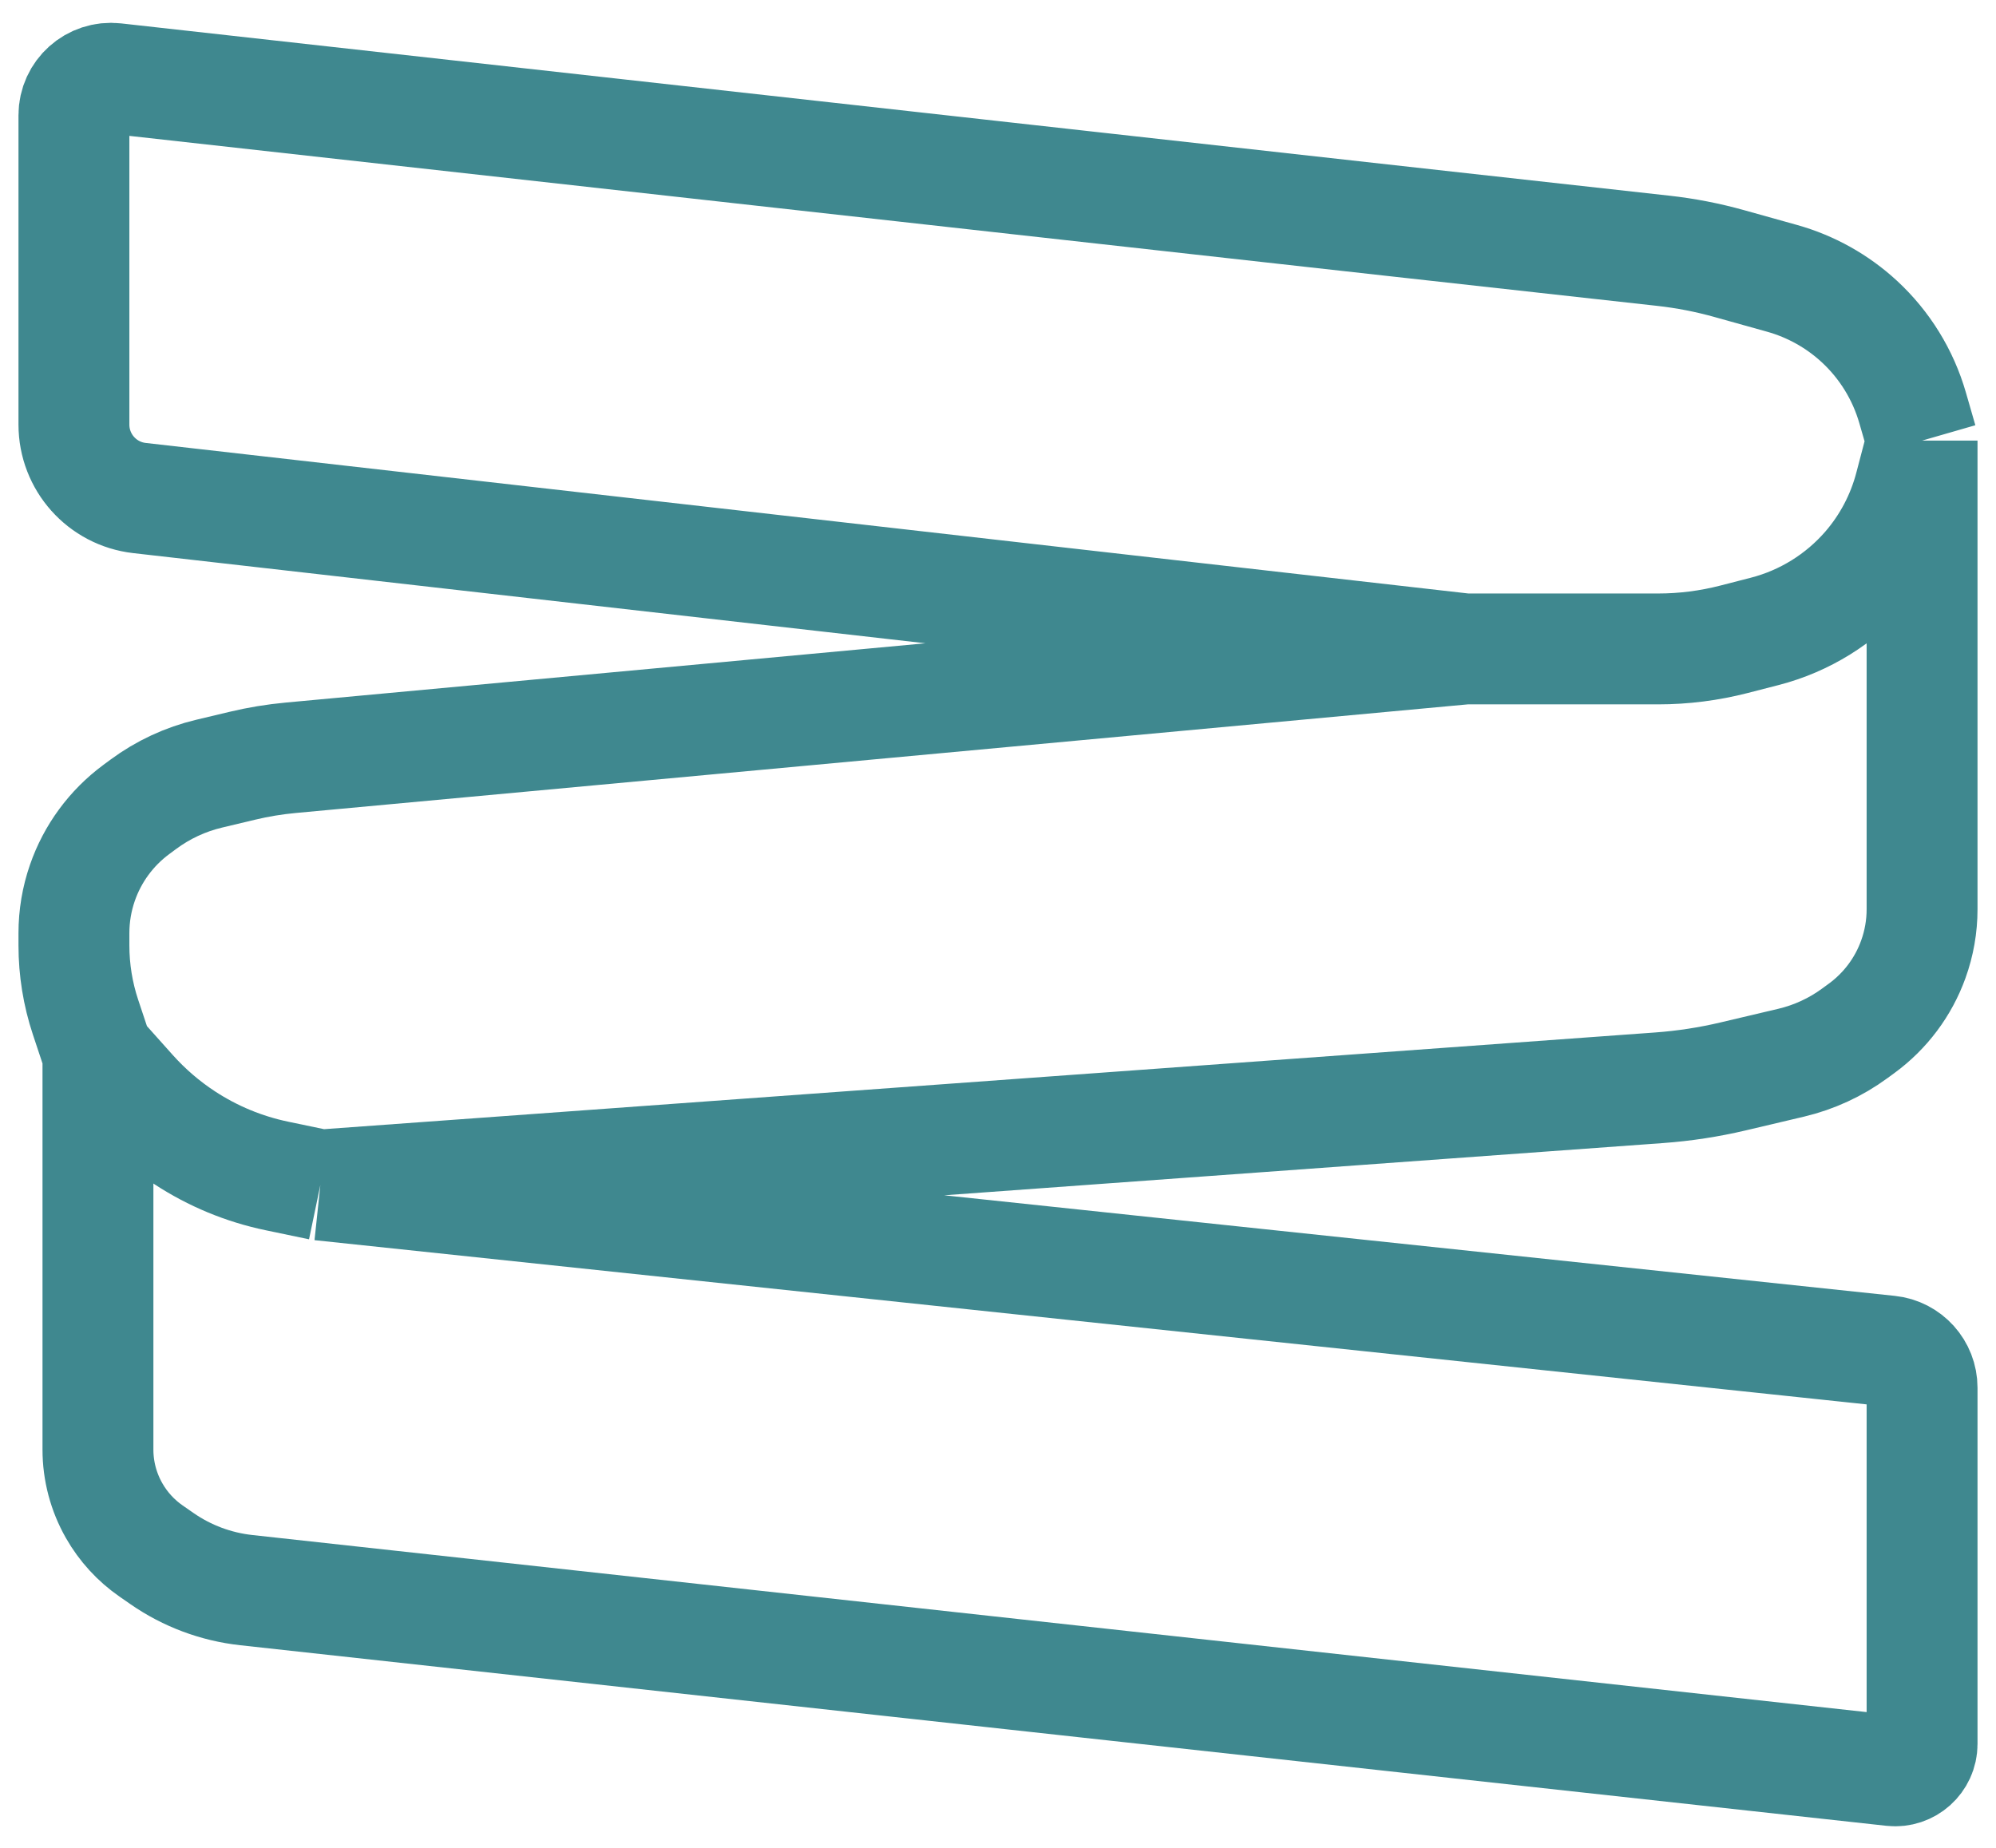
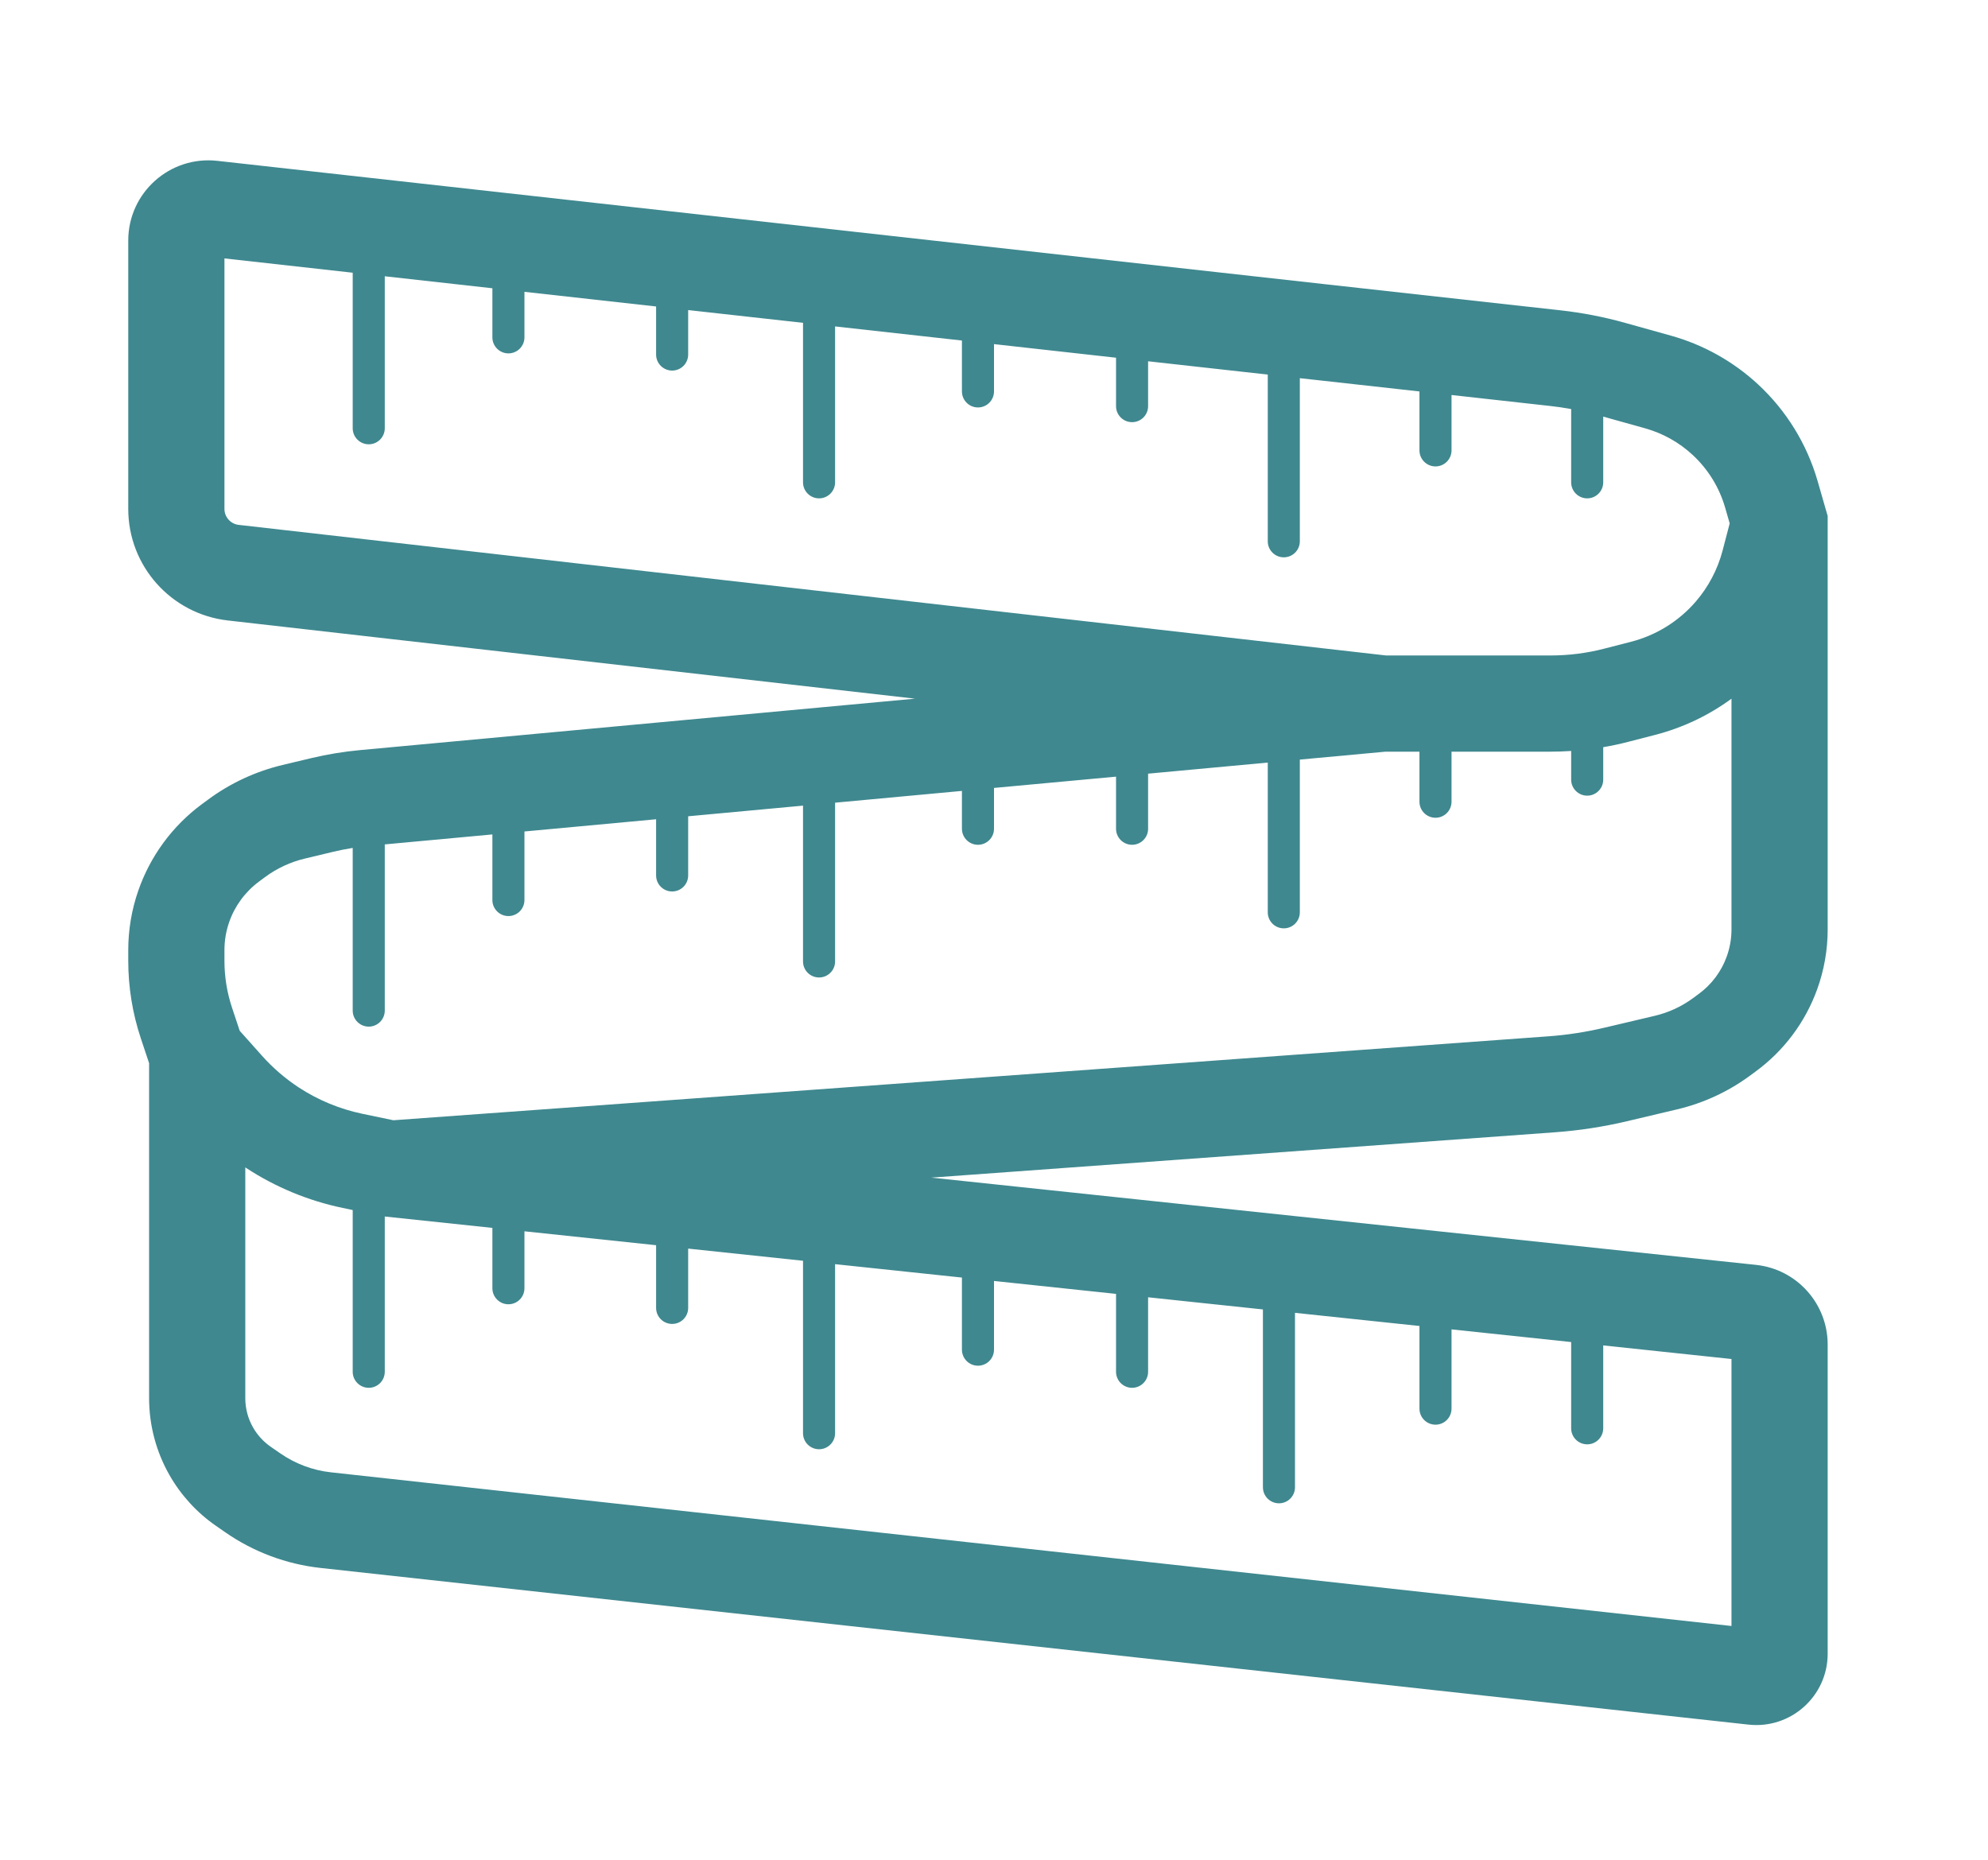
- <svg xmlns="http://www.w3.org/2000/svg" width="54" height="50" viewBox="0 0 54 50" fill="none">
-   <path d="M39.642 17.559L3.774 13.476C2.763 13.361 2 12.506 2 11.489V3.118C2 2.521 2.518 2.058 3.111 2.124L37.772 5.984L44.994 6.785C45.599 6.852 46.197 6.968 46.783 7.132L48.211 7.531C48.991 7.749 49.709 8.15 50.304 8.7V8.7C50.988 9.332 51.486 10.14 51.744 11.035L52 11.922M39.642 17.559H44.859C45.552 17.559 46.242 17.471 46.913 17.298L47.744 17.084C48.821 16.806 49.788 16.206 50.517 15.365V15.365C51.065 14.731 51.46 13.981 51.672 13.171L52 11.922M39.642 17.559L7.869 20.504C7.426 20.545 6.986 20.617 6.553 20.721L5.66 20.934C5.015 21.087 4.408 21.37 3.876 21.764L3.687 21.904C3.012 22.403 2.503 23.095 2.229 23.888V23.888C2.077 24.326 2 24.785 2 25.249V25.583C2 26.242 2.106 26.898 2.314 27.523L2.65 28.533M52 11.922V24.603C52 25.064 51.92 25.523 51.763 25.957V25.957C51.494 26.705 51.007 27.355 50.365 27.825L50.176 27.963C49.663 28.339 49.079 28.608 48.46 28.755L46.893 29.125C46.233 29.281 45.563 29.384 44.888 29.433L8.667 32.065M8.667 32.065L7.493 31.82C6.603 31.635 5.756 31.284 4.996 30.786V30.786C4.464 30.438 3.981 30.021 3.557 29.548L2.65 28.533M8.667 32.065L51.105 36.556C51.614 36.609 52 37.039 52 37.55V47.19C52 47.622 51.624 47.959 51.195 47.912L6.66 43.026C5.843 42.936 5.061 42.644 4.385 42.175L4.087 41.968C3.677 41.684 3.335 41.31 3.088 40.876V40.876C2.801 40.373 2.65 39.803 2.65 39.224V28.533" stroke="#3F888F" stroke-width="3" />
+ <svg xmlns="http://www.w3.org/2000/svg" width="62" height="58" viewBox="0 0 62 58" fill="none">
+   <path fill-rule="evenodd" clip-rule="evenodd" d="M7 15.872V8.059L11 8.505V13.356C11 13.632 11.224 13.856 11.5 13.856C11.776 13.856 12 13.632 12 13.356V8.616L15.356 8.99V10.521C15.356 10.797 15.58 11.021 15.856 11.021C16.132 11.021 16.356 10.797 16.356 10.521V9.101L20.462 9.558V11.057C20.462 11.333 20.686 11.557 20.962 11.557C21.239 11.557 21.462 11.333 21.462 11.057V9.67L25.044 10.068V15.042C25.044 15.318 25.267 15.542 25.544 15.542C25.82 15.542 26.044 15.318 26.044 15.042V10.18L30 10.62V12.207C30 12.483 30.224 12.707 30.5 12.707C30.776 12.707 31 12.483 31 12.207V10.732L34.806 11.156V11.157V11.166V11.176V11.186V11.196V11.206V11.215V11.225V11.235V11.245V11.254V11.264V11.274V11.283V11.293V11.303V11.312V11.322V11.332V11.341V11.351V11.36V11.37V11.38V11.389V11.399V11.408V11.418V11.427V11.437V11.446V11.456V11.465V11.474V11.484V11.493V11.503V11.512V11.521V11.531V11.54V11.549V11.558V11.568V11.577V11.586V11.595V11.604V11.614V11.623V11.632V11.641V11.65V11.659V11.668V11.677V11.686V11.695V11.704V11.713V11.722V11.73V11.739V11.748V11.757V11.766V11.774V11.783V11.792V11.8V11.809V11.818V11.826V11.835V11.843V11.852V11.86V11.869V11.877V11.886V11.894V11.902V11.911V11.919V11.927V11.935V11.943V11.951V11.96V11.968V11.976V11.984V11.992V12V12.008V12.015V12.023V12.031V12.039V12.047V12.054V12.062V12.07V12.077V12.085V12.092V12.1V12.107V12.115V12.122V12.13V12.137V12.144V12.151V12.159V12.166V12.173V12.18V12.187V12.194V12.201V12.208V12.215V12.222V12.229V12.235V12.242V12.249V12.255V12.262V12.268V12.275V12.281V12.288V12.294V12.301V12.307V12.313V12.319V12.325V12.332V12.338V12.344V12.35V12.356V12.361V12.367V12.373V12.379V12.384V12.39V12.396V12.401V12.407V12.412V12.418V12.423V12.428V12.434V12.439V12.444V12.449V12.454V12.459V12.464V12.469V12.474V12.478V12.483V12.488V12.492V12.497V12.502V12.506V12.51V12.515V12.519V12.523V12.527V12.531V12.536V12.54V12.544V12.547V12.551V12.555V12.559V12.562V12.566V12.57V12.573V12.577V12.58V12.583V12.586V12.59V12.593V12.596V12.599V12.602V12.605V12.607V12.61V12.613V12.616V12.618V12.621V12.623V12.626V12.628V12.63V12.632V12.634V12.636V12.638V12.64V12.642V12.644V12.646V12.647V12.649V12.65V12.652V12.653V12.655V12.656V12.657V12.658V12.659V12.66V12.661V12.662V12.663V12.663V12.664V12.665V12.665V12.665V12.666V12.666V12.666V12.666L35.306 12.666H34.806C34.806 12.943 35.03 13.166 35.306 13.166C35.583 13.166 35.806 12.943 35.806 12.666H35.306L35.806 12.666V12.666V12.666V12.666V12.665V12.665V12.665V12.664V12.663V12.663V12.662V12.661V12.66V12.659V12.658V12.657V12.656V12.655V12.653V12.652V12.65V12.649V12.647V12.646V12.644V12.642V12.64V12.638V12.636V12.634V12.632V12.63V12.628V12.626V12.623V12.621V12.618V12.616V12.613V12.61V12.607V12.605V12.602V12.599V12.596V12.593V12.59V12.586V12.583V12.58V12.577V12.573V12.57V12.566V12.562V12.559V12.555V12.551V12.547V12.544V12.54V12.536V12.531V12.527V12.523V12.519V12.515V12.51V12.506V12.502V12.497V12.492V12.488V12.483V12.478V12.474V12.469V12.464V12.459V12.454V12.449V12.444V12.439V12.434V12.428V12.423V12.418V12.412V12.407V12.401V12.396V12.39V12.384V12.379V12.373V12.367V12.361V12.356V12.35V12.344V12.338V12.332V12.325V12.319V12.313V12.307V12.301V12.294V12.288V12.281V12.275V12.268V12.262V12.255V12.249V12.242V12.235V12.229V12.222V12.215V12.208V12.201V12.194V12.187V12.18V12.173V12.166V12.159V12.151V12.144V12.137V12.13V12.122V12.115V12.107V12.1V12.092V12.085V12.077V12.07V12.062V12.054V12.047V12.039V12.031V12.023V12.015V12.008V12V11.992V11.984V11.976V11.968V11.96V11.951V11.943V11.935V11.927V11.919V11.911V11.902V11.894V11.886V11.877V11.869V11.86V11.852V11.843V11.835V11.826V11.818V11.809V11.8V11.792V11.783V11.774V11.766V11.757V11.748V11.739V11.73V11.722V11.713V11.704V11.695V11.686V11.677V11.668V11.659V11.65V11.641V11.632V11.623V11.614V11.604V11.595V11.586V11.577V11.568V11.558V11.549V11.54V11.531V11.521V11.512V11.503V11.493V11.484V11.474V11.465V11.456V11.446V11.437V11.427V11.418V11.408V11.399V11.389V11.38V11.37V11.36V11.351V11.341V11.332V11.322V11.312V11.303V11.293V11.283V11.274V11.267L39.538 11.682V16.881C39.538 17.157 39.761 17.381 40.038 17.381C40.314 17.381 40.538 17.157 40.538 16.881V11.794L41.106 11.857L41.107 11.857L44.269 12.208V14.046C44.269 14.322 44.493 14.546 44.769 14.546C45.045 14.546 45.269 14.322 45.269 14.046V12.319L48.329 12.659C48.554 12.683 48.778 12.716 49 12.757V15.042C49 15.318 49.224 15.542 49.5 15.542C49.776 15.542 50 15.318 50 15.042V12.993L51.307 13.358C51.858 13.512 52.365 13.795 52.785 14.184C53.269 14.631 53.621 15.201 53.803 15.834L53.944 16.323L53.722 17.173C53.567 17.761 53.28 18.306 52.882 18.766C52.354 19.377 51.651 19.812 50.869 20.014L50.038 20.228C49.49 20.37 48.925 20.442 48.359 20.442H43.227L7.443 16.369C7.191 16.34 7 16.126 7 15.872ZM51.618 22.919C52.481 22.696 53.289 22.312 54 21.79V28.986C54 29.274 53.95 29.56 53.852 29.831C53.684 30.298 53.38 30.704 52.979 30.997L52.79 31.136C52.439 31.393 52.039 31.577 51.615 31.678L50.047 32.048C49.466 32.186 48.875 32.277 48.279 32.32L12.268 34.937L11.299 34.735C10.593 34.587 9.921 34.309 9.317 33.914C8.896 33.637 8.512 33.307 8.176 32.931L7.476 32.147L7.238 31.432C7.08 30.959 7 30.464 7 29.965V29.631C7 29.335 7.049 29.041 7.146 28.761C7.322 28.254 7.647 27.812 8.079 27.492L8.268 27.352C8.638 27.079 9.06 26.882 9.508 26.776L10.401 26.562C10.599 26.515 10.799 26.476 11 26.444V31.517C11 31.793 11.224 32.017 11.5 32.017C11.776 32.017 12 31.793 12 31.517V26.334L15.356 26.023V28.069C15.356 28.345 15.58 28.569 15.856 28.569C16.132 28.569 16.356 28.345 16.356 28.069V25.931L20.462 25.55V27.302C20.462 27.578 20.686 27.802 20.962 27.802C21.239 27.802 21.462 27.578 21.462 27.302V25.457L25.044 25.125V29.984C25.044 30.261 25.267 30.484 25.544 30.484C25.82 30.484 26.044 30.261 26.044 29.984V25.033L30 24.666V25.846C30 26.122 30.224 26.346 30.5 26.346C30.776 26.346 31 26.122 31 25.846V24.573L34.806 24.221V25.846C34.806 26.122 35.03 26.346 35.306 26.346C35.583 26.346 35.806 26.122 35.806 25.846V24.128L39.538 23.782V28.452C39.538 28.728 39.761 28.952 40.038 28.952C40.314 28.952 40.538 28.728 40.538 28.452V23.689L43.212 23.442H44.269V25.003C44.269 25.28 44.493 25.503 44.769 25.503C45.045 25.503 45.269 25.28 45.269 25.003V23.442H48.359C48.573 23.442 48.787 23.434 49 23.42V24.314C49 24.59 49.224 24.814 49.5 24.814C49.776 24.814 50 24.59 50 24.314V23.302C50.265 23.257 50.528 23.201 50.788 23.133L51.618 22.919ZM54.763 39.447L29.045 36.726L48.496 35.312C49.252 35.257 50.001 35.142 50.738 34.968L52.306 34.597C53.12 34.404 53.887 34.051 54.562 33.557L54.751 33.418C55.634 32.772 56.303 31.878 56.674 30.849C56.89 30.251 57 29.621 57 28.986V16.304V16.092L56.941 15.889L56.686 15.002C56.352 13.844 55.707 12.799 54.822 11.981C54.052 11.27 53.124 10.751 52.115 10.469L50.686 10.07C50.023 9.884 49.345 9.753 48.66 9.677L41.438 8.876L41.438 8.876L6.777 5.016C5.296 4.851 4 6.01 4 7.5V15.872C4 17.652 5.336 19.148 7.104 19.35L28.536 21.789L11.231 23.393C10.717 23.441 10.207 23.524 9.705 23.644L8.811 23.857C7.971 24.058 7.179 24.426 6.484 24.941L6.295 25.08C5.376 25.76 4.685 26.701 4.311 27.78C4.105 28.375 4 29.001 4 29.631V29.965C4 30.786 4.132 31.601 4.391 32.38L4.65 33.158V43.606C4.65 44.446 4.869 45.271 5.284 46.001C5.643 46.63 6.137 47.171 6.733 47.584L7.031 47.791C7.911 48.401 8.931 48.782 9.996 48.899L54.531 53.785C55.849 53.93 57 52.898 57 51.573V41.933C57 40.654 56.035 39.581 54.763 39.447ZM7.65 43.606V36.408L7.674 36.423C8.591 37.024 9.613 37.447 10.686 37.671L11 37.737V42.781C11 43.057 11.224 43.281 11.5 43.281C11.776 43.281 12 43.057 12 42.781V37.939L12.009 37.94L15.356 38.294V40.176C15.356 40.452 15.58 40.676 15.856 40.676C16.132 40.676 16.356 40.452 16.356 40.176V38.4L20.462 38.834V40.789C20.462 41.065 20.686 41.289 20.962 41.289C21.239 41.289 21.462 41.065 21.462 40.789V38.94L25.044 39.319V44.697C25.044 44.973 25.267 45.197 25.544 45.197C25.82 45.197 26.044 44.973 26.044 44.697V39.425L30 39.843V42.092C30 42.368 30.224 42.592 30.5 42.592C30.776 42.592 31 42.368 31 42.092V39.949L34.806 40.352V42.781C34.806 43.057 35.03 43.281 35.306 43.281C35.583 43.281 35.806 43.057 35.806 42.781V40.458L39.387 40.837V46.383C39.387 46.659 39.611 46.883 39.887 46.883C40.163 46.883 40.387 46.659 40.387 46.383V40.943L44.269 41.353V43.931C44.269 44.207 44.493 44.431 44.769 44.431C45.045 44.431 45.269 44.207 45.269 43.931V41.459L49 41.854V44.544C49 44.82 49.224 45.044 49.5 45.044C49.776 45.044 50 44.82 50 44.544V41.959L54 42.383V50.709L10.323 45.917C9.754 45.855 9.21 45.651 8.74 45.325L8.442 45.119C8.216 44.962 8.028 44.756 7.891 44.517C7.733 44.239 7.65 43.926 7.65 43.606Z" fill="#3F888F" />
</svg>
